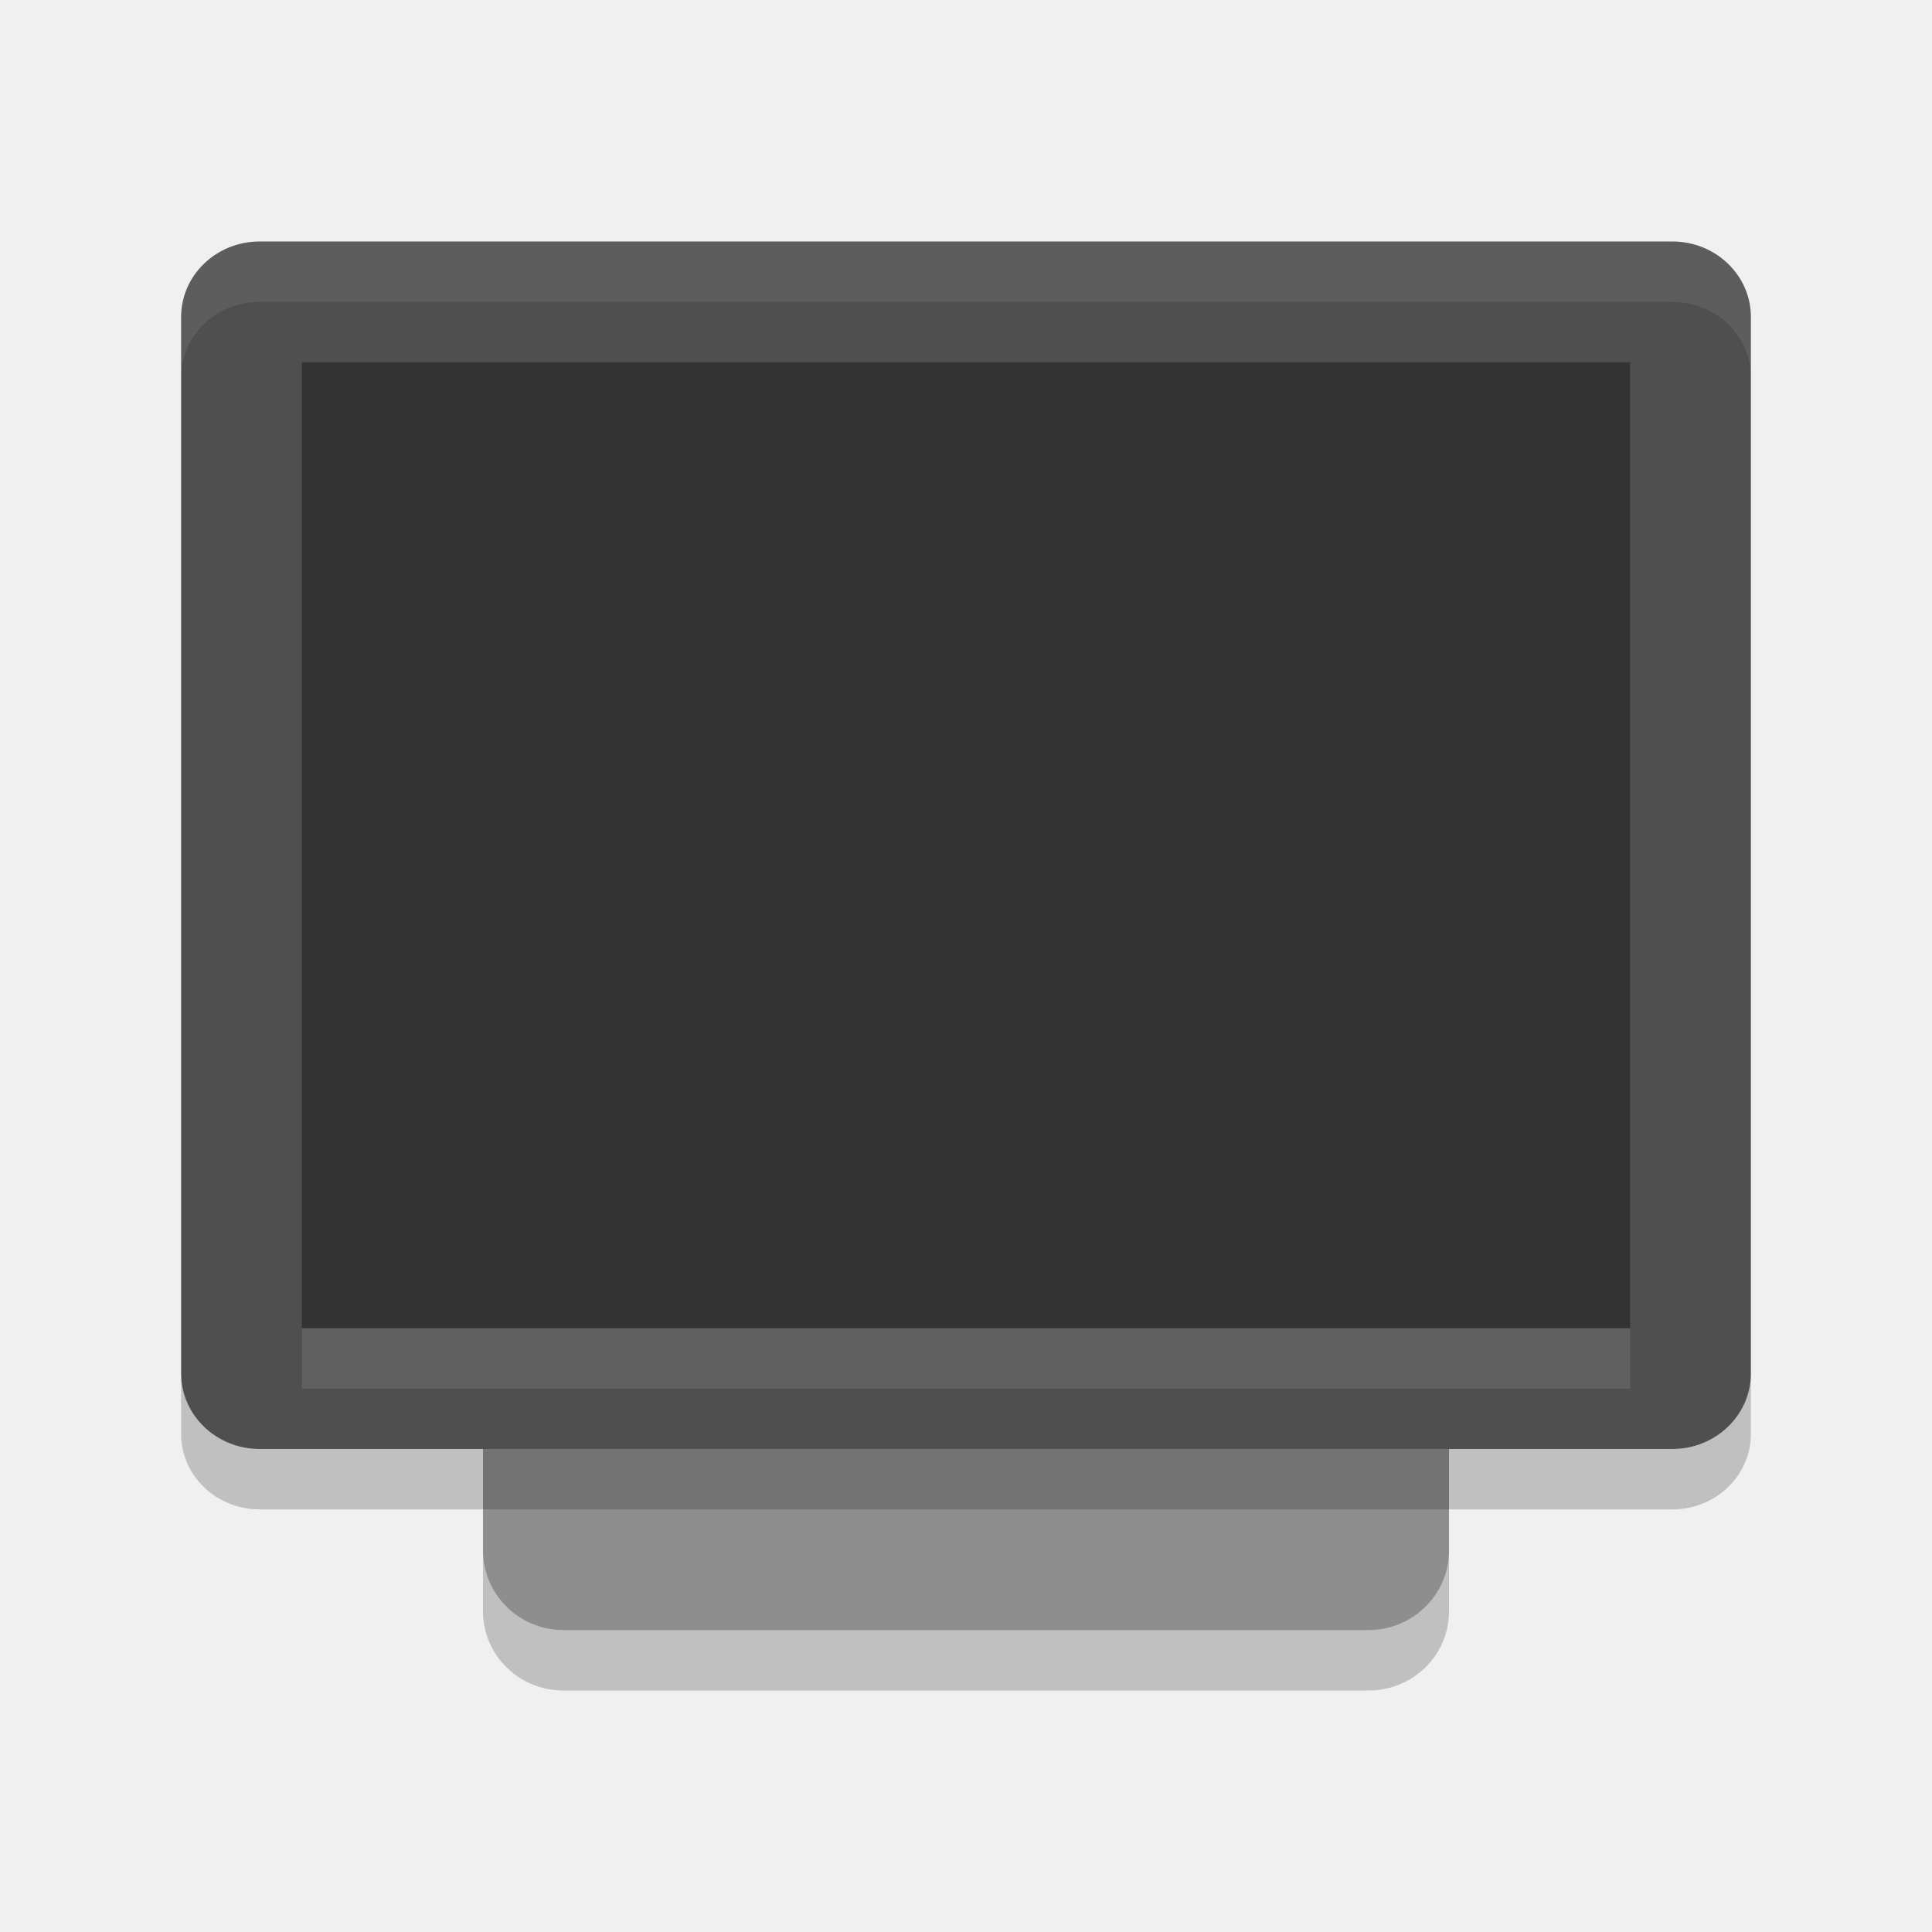
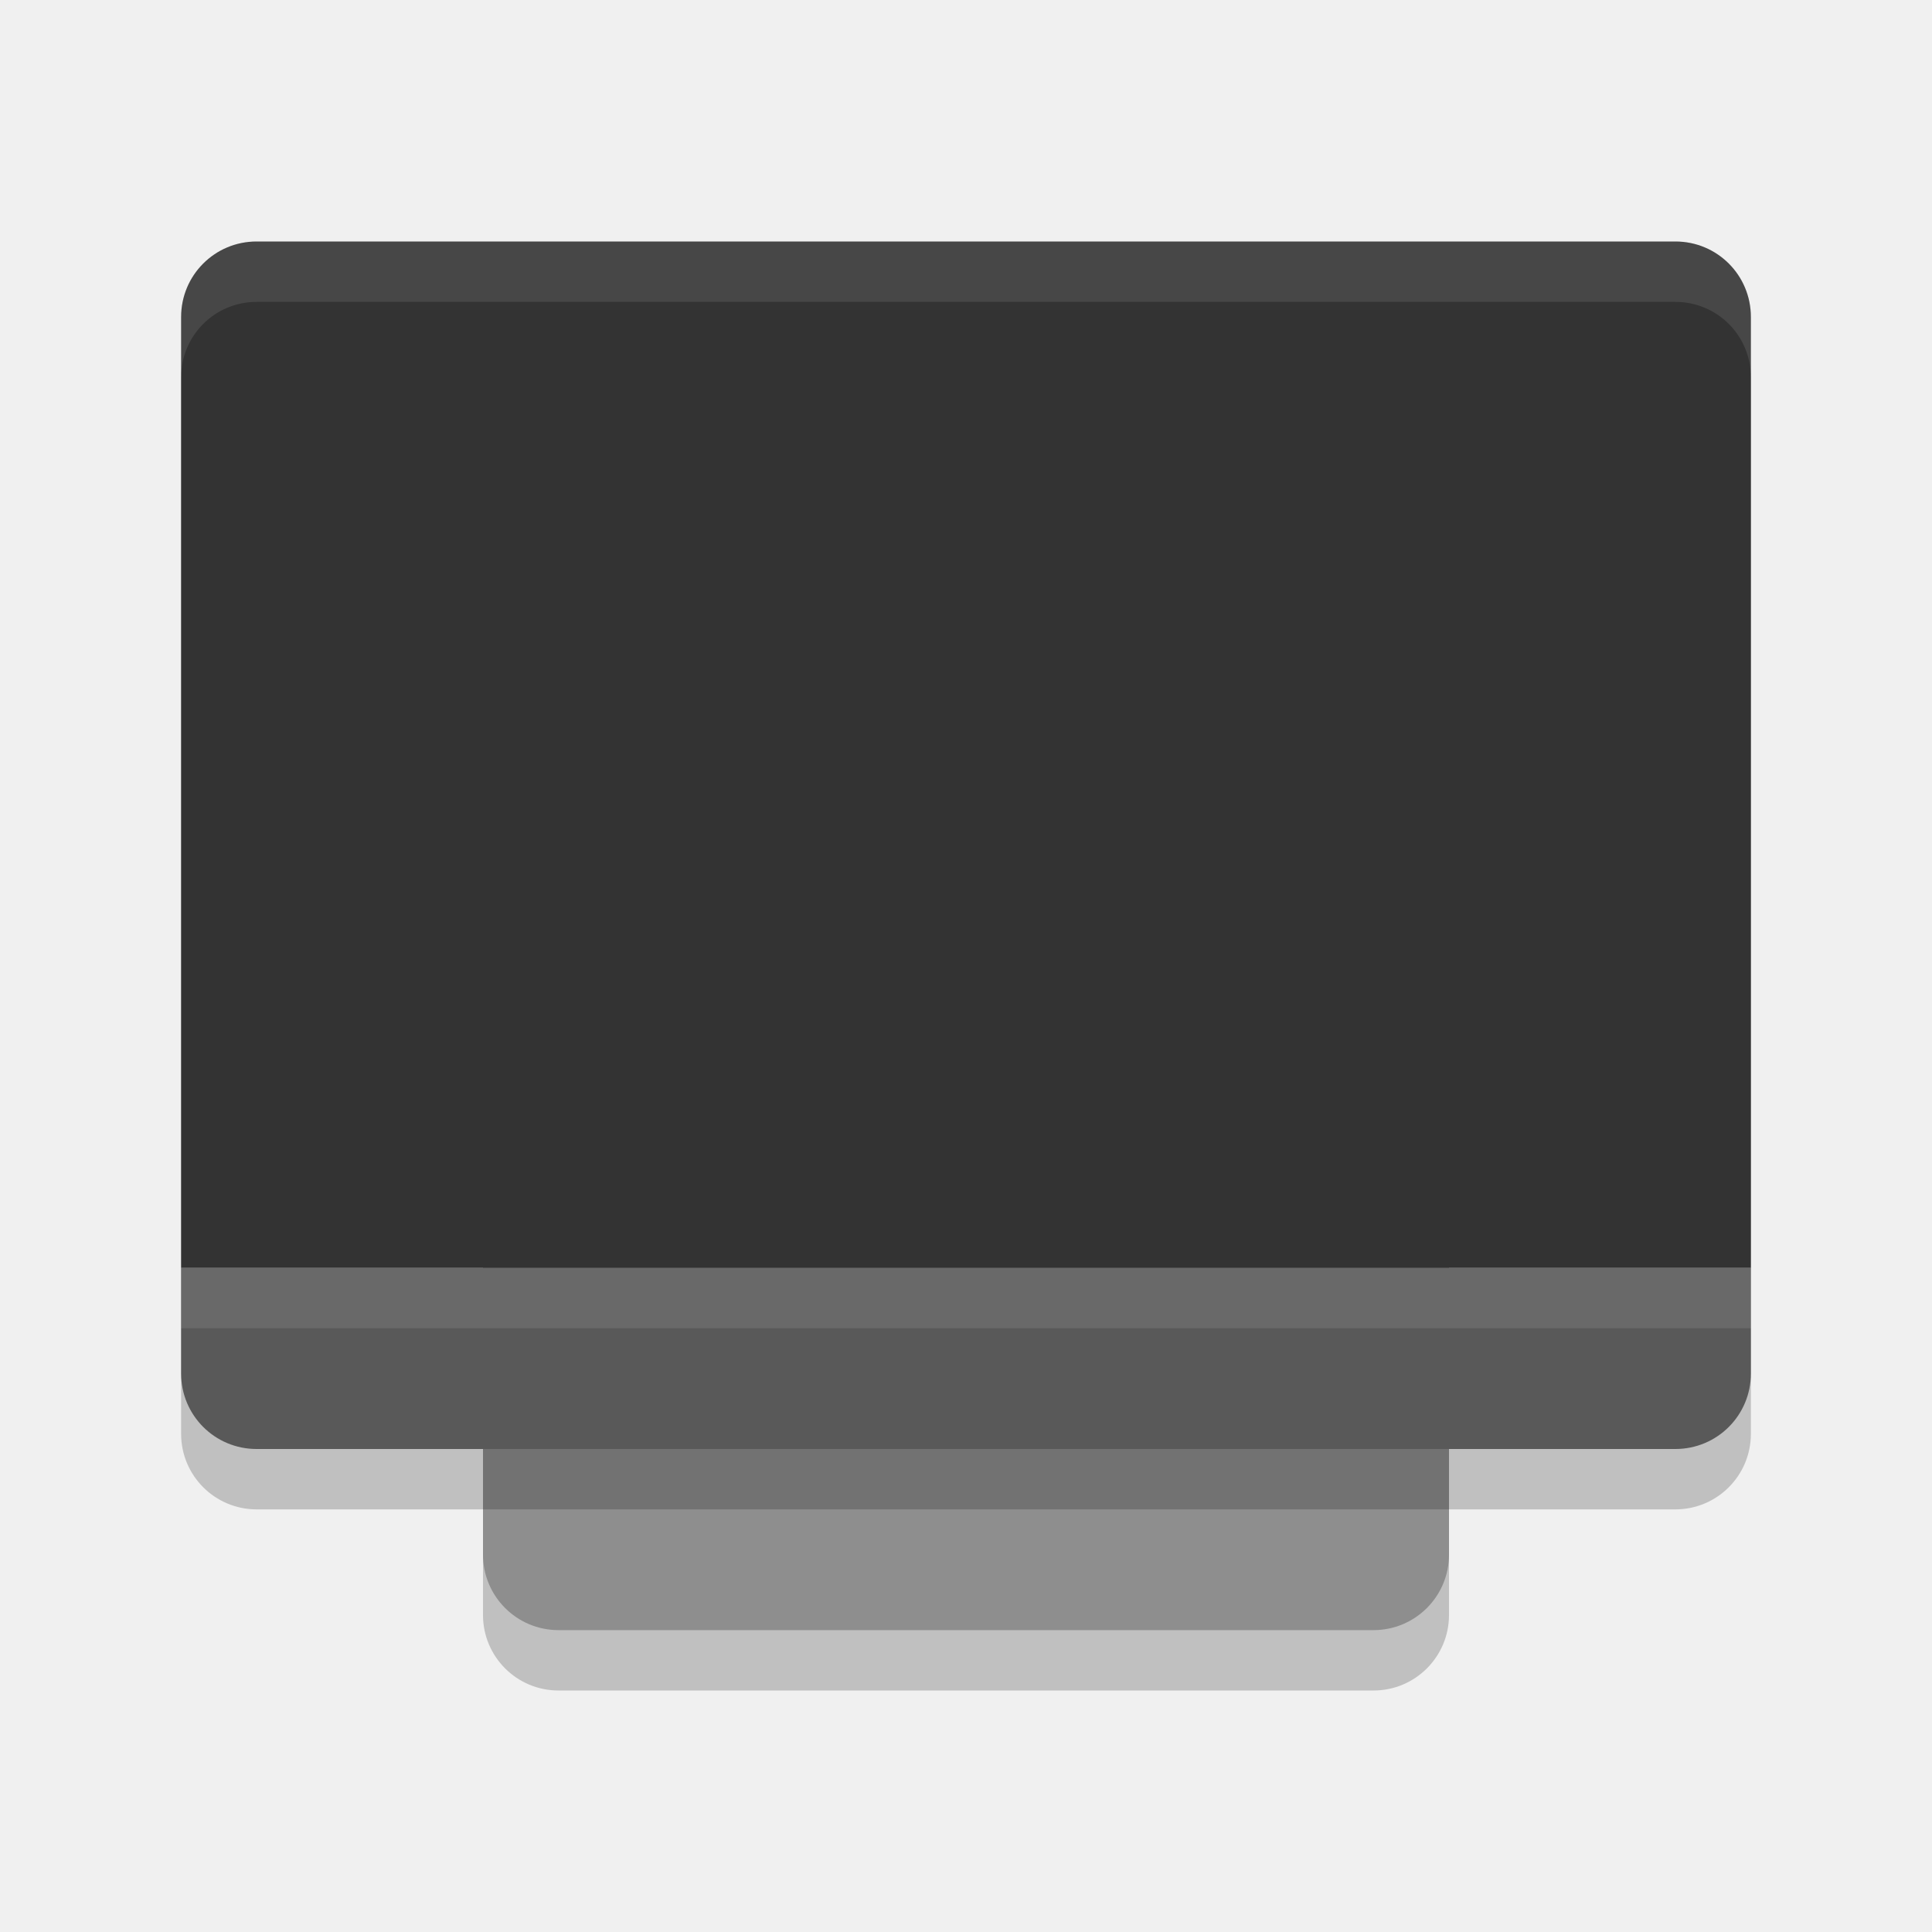
<svg xmlns="http://www.w3.org/2000/svg" width="32" height="32" version="1">
  <g id="computer" transform="translate(-2e-4,34)">
    <rect style="opacity:0.001" width="32" height="32" x="0" y="-34" />
    <g transform="translate(2e-4,-35)">
-       <rect style="fill:#8e8e8e" width="21" height="16" x="-28" y="-24" rx="1.313" ry="1.333" transform="matrix(0,-1,-1,0,0,0)" />
-       <rect style="fill:#4f4f4f" width="20" height="26" x="-25" y="-29" rx="1.25" ry="1.3" transform="matrix(0,-1,-1,0,0,0)" />
-       <rect style="fill:#333333" width="16" height="22" x="-23" y="-27" rx="0" ry="0" transform="matrix(0,-1,-1,0,0,0)" />
-       <path style="opacity:0.1;fill:#dfdfdf" d="M 4.301,5 C 3.581,5 3,5.558 3,6.25 v 1 C 3,6.558 3.581,6 4.301,6 h 23.398 c 0.72,0 1.301,0.557 1.301,1.25 v -1 C 29,5.558 28.419,5 27.699,5 Z" />
-       <path style="opacity:0.2" d="m 8,26.688 v 1 C 8,28.415 8.595,29 9.334,29 H 22.666 C 23.405,29 24,28.415 24,27.688 v -1 C 24,27.415 23.405,28 22.666,28 H 9.334 C 8.595,28 8,27.415 8,26.688 Z" />
-       <path style="opacity:0.2" d="m 3,23.75 v 1 C 3,25.442 3.581,26 4.301,26 h 23.398 c 0.72,0 1.301,-0.558 1.301,-1.25 v -1 c 0,0.692 -0.581,1.25 -1.301,1.25 H 4.301 c -0.72,0 -1.301,-0.558 -1.301,-1.25 z" />
-       <rect style="opacity:0.1;fill:#ffffff" width="1" height="22" x="-24" y="-27" rx="0" ry="0" transform="matrix(0,-1,-1,0,0,0)" />
+       <rect style="opacity:0.2" width="16" height="21" x="8" y="8" rx="1.25" ry="1.25" />
+       <rect style="fill:#8e8e8e" width="16" height="21" x="8" y="7" rx="1.25" ry="1.25" />
+       <rect style="opacity:0.2" width="26" height="20" x="3" y="6" rx="1.25" ry="1.25" />
+       <path style="fill:#595959" d="m 3,22 v 1.75 C 3,24.442 3.558,25 4.25,25 h 23.5 C 28.442,25 29,24.442 29,23.75 V 22 Z" />
+       <path style="fill:#333333" d="M 4.25,5 C 3.558,5 3,5.558 3,6.25 V 22 H 29 V 6.25 C 29,5.558 28.442,5 27.75,5 Z" />
+       <rect style="opacity:0.1;fill:#ffffff" width="26" height="1" x="3" y="22" />
+       <path style="fill:#ffffff;opacity:0.1" d="M 4.25 5 C 3.558 5 3 5.558 3 6.25 L 3 7.25 C 3 6.558 3.558 6 4.25 6 L 27.75 6 C 28.442 6 29 6.558 29 7.25 L 29 6.25 C 29 5.558 28.442 5 27.75 5 L 4.25 5 z" />
    </g>
  </g>
  <g id="computer-laptop" transform="translate(-4.0002,34)">
    <rect style="opacity:0.001" width="32" height="32" x="36" y="-34" />
    <g transform="translate(36,-35)">
-       <rect style="fill:#8e8e8e" width="3" height="30" x="-27" y="-31" rx="1" ry="1" transform="matrix(0,-1,-1,0,0,0)" />
-       <path style="fill:#4f4f4f" d="M 29,22.75 V 7.25 C 29,6.558 28.42,6 27.7,6 H 4.3 C 3.58,6 3,6.558 3,7.25 v 15.5 C 3,23.442 3.58,24 4.3,24 h 23.4 c 0.72,0 1.3,-0.557 1.3,-1.25 z" />
-       <path style="fill:#333333" d="M 27,22 V 8 H 5 v 14 z" />
-       <path style="opacity:0.1;fill:#dfdfdf" d="M 4.301,6 C 3.581,6 3,6.558 3,7.25 v 1 C 3,7.558 3.581,7 4.301,7 h 23.398 c 0.72,0 1.301,0.557 1.301,1.25 v -1 C 29,6.558 28.419,6 27.699,6 Z" />
-       <path style="opacity:0.2" d="m 3,22.75 v 1 C 3,24.442 3.581,25 4.301,25 h 23.398 c 0.72,0 1.301,-0.558 1.301,-1.25 v -1 c 0,0.692 -0.581,1.25 -1.301,1.25 H 4.301 c -0.72,0 -1.301,-0.558 -1.301,-1.25 z" />
-       <path style="opacity:0.2" d="m 1,26 v 1 c 0,0.554 0.446,1 1,1 h 28 c 0.554,0 1,-0.446 1,-1 v -1 c 0,0.554 -0.446,1 -1,1 H 2 C 1.446,27 1,26.554 1,26 Z" />
-       <path style="opacity:0.1;fill:#ffffff" d="M 27,23 V 22 H 5 v 1 z" />
+       <rect style="opacity:0.2" width="26" height="18" x="3" y="7" rx="1.25" ry="1.25" />
+       <rect style="opacity:0.2" width="3" height="30" x="-28" y="-31" rx="1.25" ry="1.25" transform="matrix(0,-1,-1,0,0,0)" />
+       <rect style="fill:#595959" width="3" height="30" x="-27" y="-31" rx="1.25" ry="1.25" transform="matrix(0,-1,-1,0,0,0)" />
+       <path style="fill:#595959" d="M 4.25 6 C 3.558 6 3 6.558 3 7.25 L 3 9 L 29 9 L 29 7.25 C 29 6.558 28.442 6 27.75 6 L 4.25 6 z" />
+       <path style="opacity:0.1;fill:#ffffff" d="M 4.25 6 C 3.558 6 3 6.558 3 7.25 L 3 8.25 C 3 7.558 3.558 7 4.25 7 L 27.75 7 C 28.442 7 29 7.558 29 8.25 L 29 7.25 C 29 6.558 28.442 6 27.75 6 L 4.25 6 z" />
+       <path style="fill:#333333" d="M 3 9 L 3 22.75 C 3 23.442 3.558 24 4.25 24 L 27.75 24 C 28.442 24 29 23.442 29 22.75 L 29 9 L 3 9 z" />
+       <rect style="opacity:0.2" width="26" height="1" x="3" y="9" />
+       <rect style="fill:#333333" width="2" height="1" x="15" y="7" />
+       <path style="fill:#ffffff;opacity:0.1" d="M 2.25 24 C 1.558 24 1 24.558 1 25.25 L 1 25.75 C 1 25.835 1.009 25.918 1.025 25.998 C 1.142 25.427 1.644 25 2.25 25 L 29.75 25 C 30.356 25 30.858 25.427 30.975 25.998 C 30.991 25.918 31 25.835 31 25.75 L 31 25.25 C 31 24.558 30.442 24 29.75 24 L 2.25 24 z" />
    </g>
  </g>
  <g id="22-22-computer" transform="translate(-2e-4,32)">
    <rect style="opacity:0.001" width="22" height="22" x="0" y="0" />
    <path style="fill:#dfdfdf" d="M 3.125,3 C 2,3 2,4.143 2,4.143 V 15.875 c 0,1.143 1.125,1.143 1.125,1.143 h 5.037 c 0,0 -1.2,-0.299 -1.163,0.844 V 19 h 8 v -1.139 c 0,-1.143 -1.05,-0.844 -1.05,-0.844 H 18.875 C 20,17.018 20,15.875 20,15.875 V 4.143 c 0,0 0,-1.143 -1.125,-1.143 z M 4,5 h 14 v 9.985 L 4,15.015 Z" />
  </g>
  <g id="16-16-computer" transform="translate(-2e-4,32)">
    <rect style="opacity:0.001" width="22" height="22" x="0" y="22" />
    <path style="fill:#dfdfdf" d="M 4,26 C 3,26 3,27 3,27 V 37.003 c 0,1 1,1 1,1 h 5 c 0,0 -1,0 -1,1 V 40 h 6 v -0.996 c 0,-1 -0.979,-1 -0.979,-1 H 18 c 1,0 1,-1 1,-1 V 27 C 19,27 19,26 18,26 Z m 1,2.001 h 12 v 7.977 l -12,0.025 z" />
  </g>
  <g id="22-22-computer-laptop" transform="translate(-2e-4,32)">
    <rect style="opacity:0.001" width="22" height="22" x="22" y="0" />
    <path style="fill:#dfdfdf" d="M 25.125,3 C 24,3 24,4.143 24,4.143 V 14.875 c 0,0.857 0.633,1.071 0.949,1.125 H 41.008 C 41.988,15.907 42,14.875 42,14.875 V 4.143 C 42,4.143 42,3 40.875,3 Z M 26,5 h 14 v 8.986 l -14,0.027 z m -2,12 c -0.554,0 -1,0.446 -1,1 0,0.554 0.446,1 1,1 h 18 c 0.554,0 1,-0.446 1,-1 0,-0.554 -0.446,-1 -1,-1 z" />
  </g>
  <g id="16-16-computer-laptop" transform="translate(-2e-4,32)">
    <rect style="opacity:0.001" width="22" height="22" x="22" y="22" />
    <path style="fill:#dfdfdf" d="m 26,26 c -1,0 -1,1 -1,1 v 9.004 C 25,36.942 25.851,36.996 25.961,37 H 40.029 C 40.996,36.978 41,36.004 41,36.004 V 27 c 0,0 0,-1 -1,-1 z m 1,2 h 12 v 6.977 l -12,0.025 z m -2,10 c -0.554,0 -1,0.446 -1,1 0,0.554 0.446,1 1,1 h 16 c 0.554,0 1,-0.446 1,-1 0,-0.554 -0.446,-1 -1,-1 z" />
  </g>
</svg>
